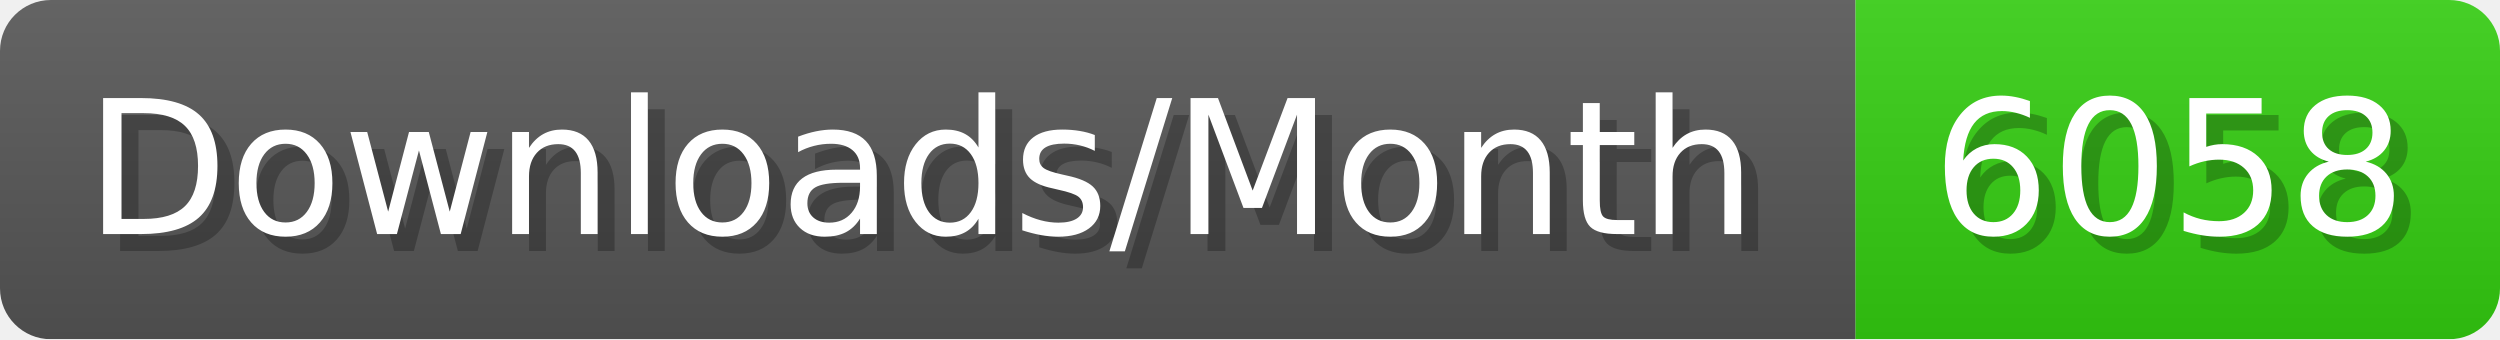
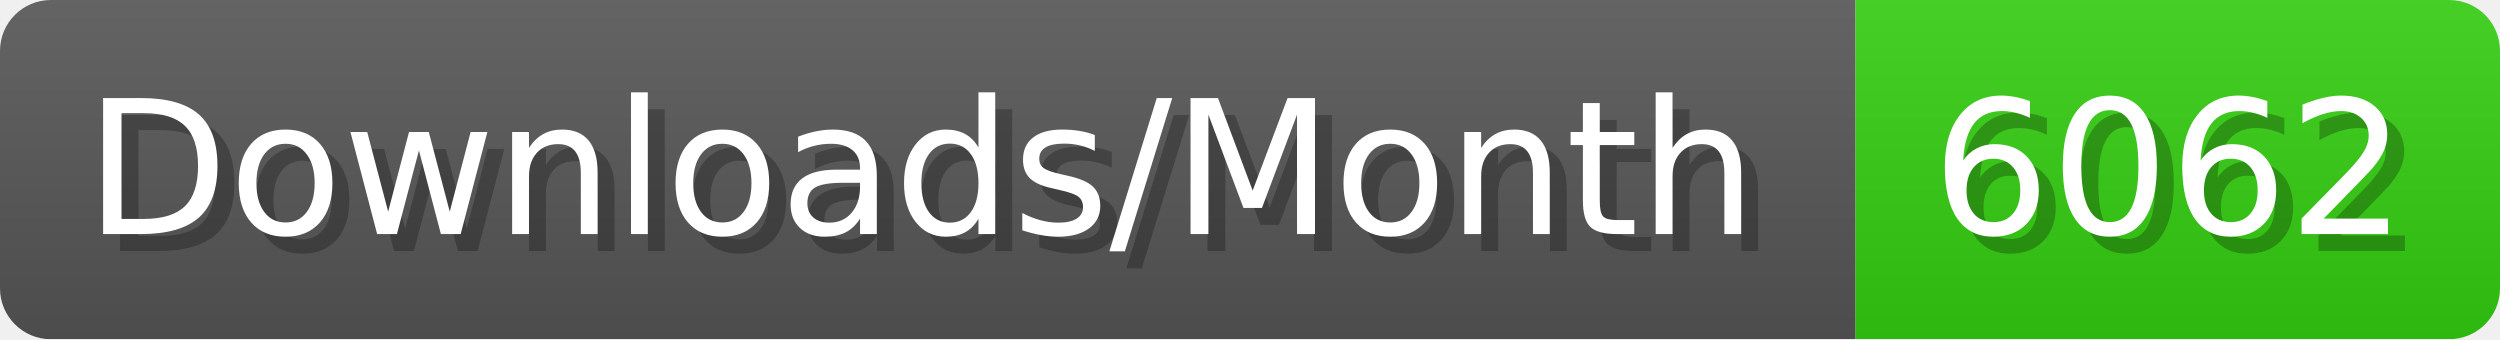
- <svg xmlns="http://www.w3.org/2000/svg" width="147.4" height="20" viewBox="0 0 1474 200" role="img" aria-label="Downloads/Month: 6058">
+ <svg xmlns="http://www.w3.org/2000/svg" width="147.4" height="20" viewBox="0 0 1474 200" role="img" aria-label="Downloads/Month: 6062">
  <linearGradient id="YlXUI" x2="0" y2="100%">
    <stop offset="0" stop-opacity=".1" stop-color="#EEE" />
    <stop offset="1" stop-opacity=".1" />
  </linearGradient>
  <mask id="JHhop">
    <rect width="1474" height="200" rx="30" fill="#FFF" />
  </mask>
  <g mask="url(#JHhop)">
    <rect width="1094" height="200" fill="#555" />
    <rect width="380" height="200" fill="#3C1" x="1094" />
    <rect width="1474" height="200" fill="url(#YlXUI)" />
  </g>
  <g aria-hidden="true" fill="#fff" text-anchor="start" font-family="Verdana,DejaVu Sans,sans-serif" font-size="110">
    <text x="60" y="148" textLength="994" fill="#000" opacity="0.25">Downloads/Month</text>
    <text x="50" y="138" textLength="994">Downloads/Month</text>
-     <text x="1149" y="148" textLength="280" fill="#000" opacity="0.25">6058</text>
-     <text x="1139" y="138" textLength="280">6058</text>
+     <text x="1149" y="148" textLength="280" fill="#000" opacity="0.25">6062</text>
+     <text x="1139" y="138" textLength="280">6062</text>
  </g>
</svg>
